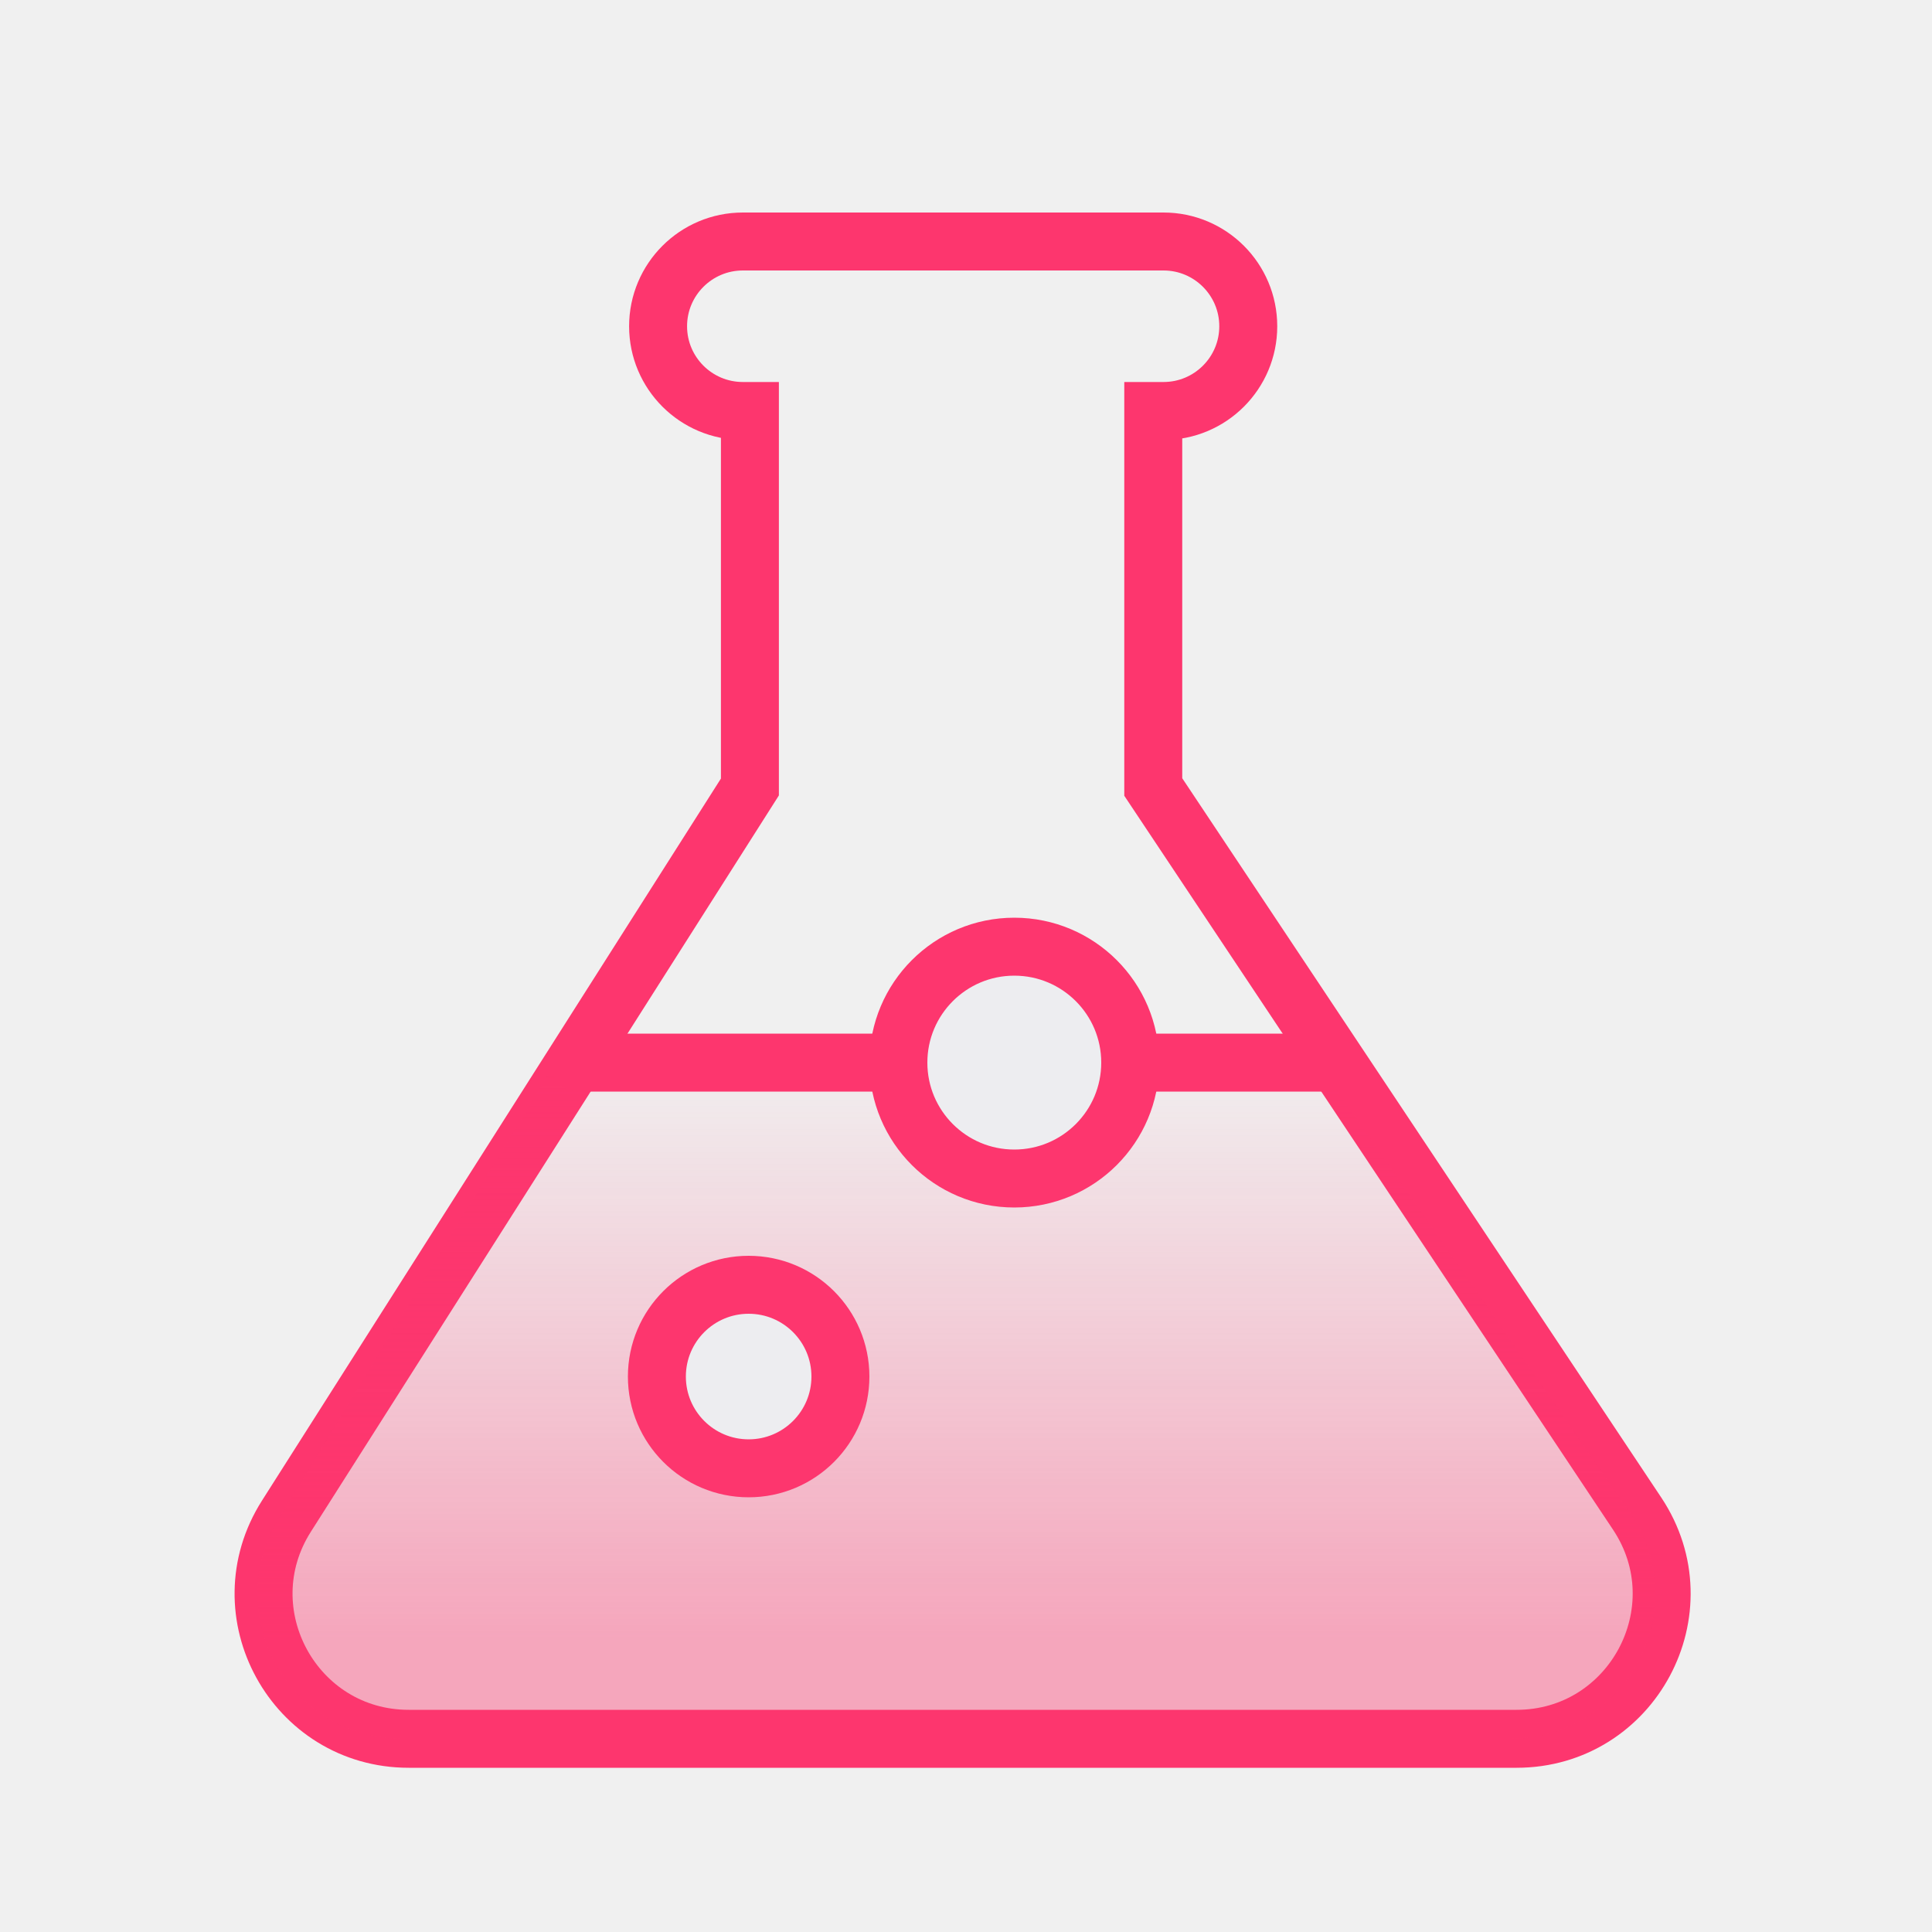
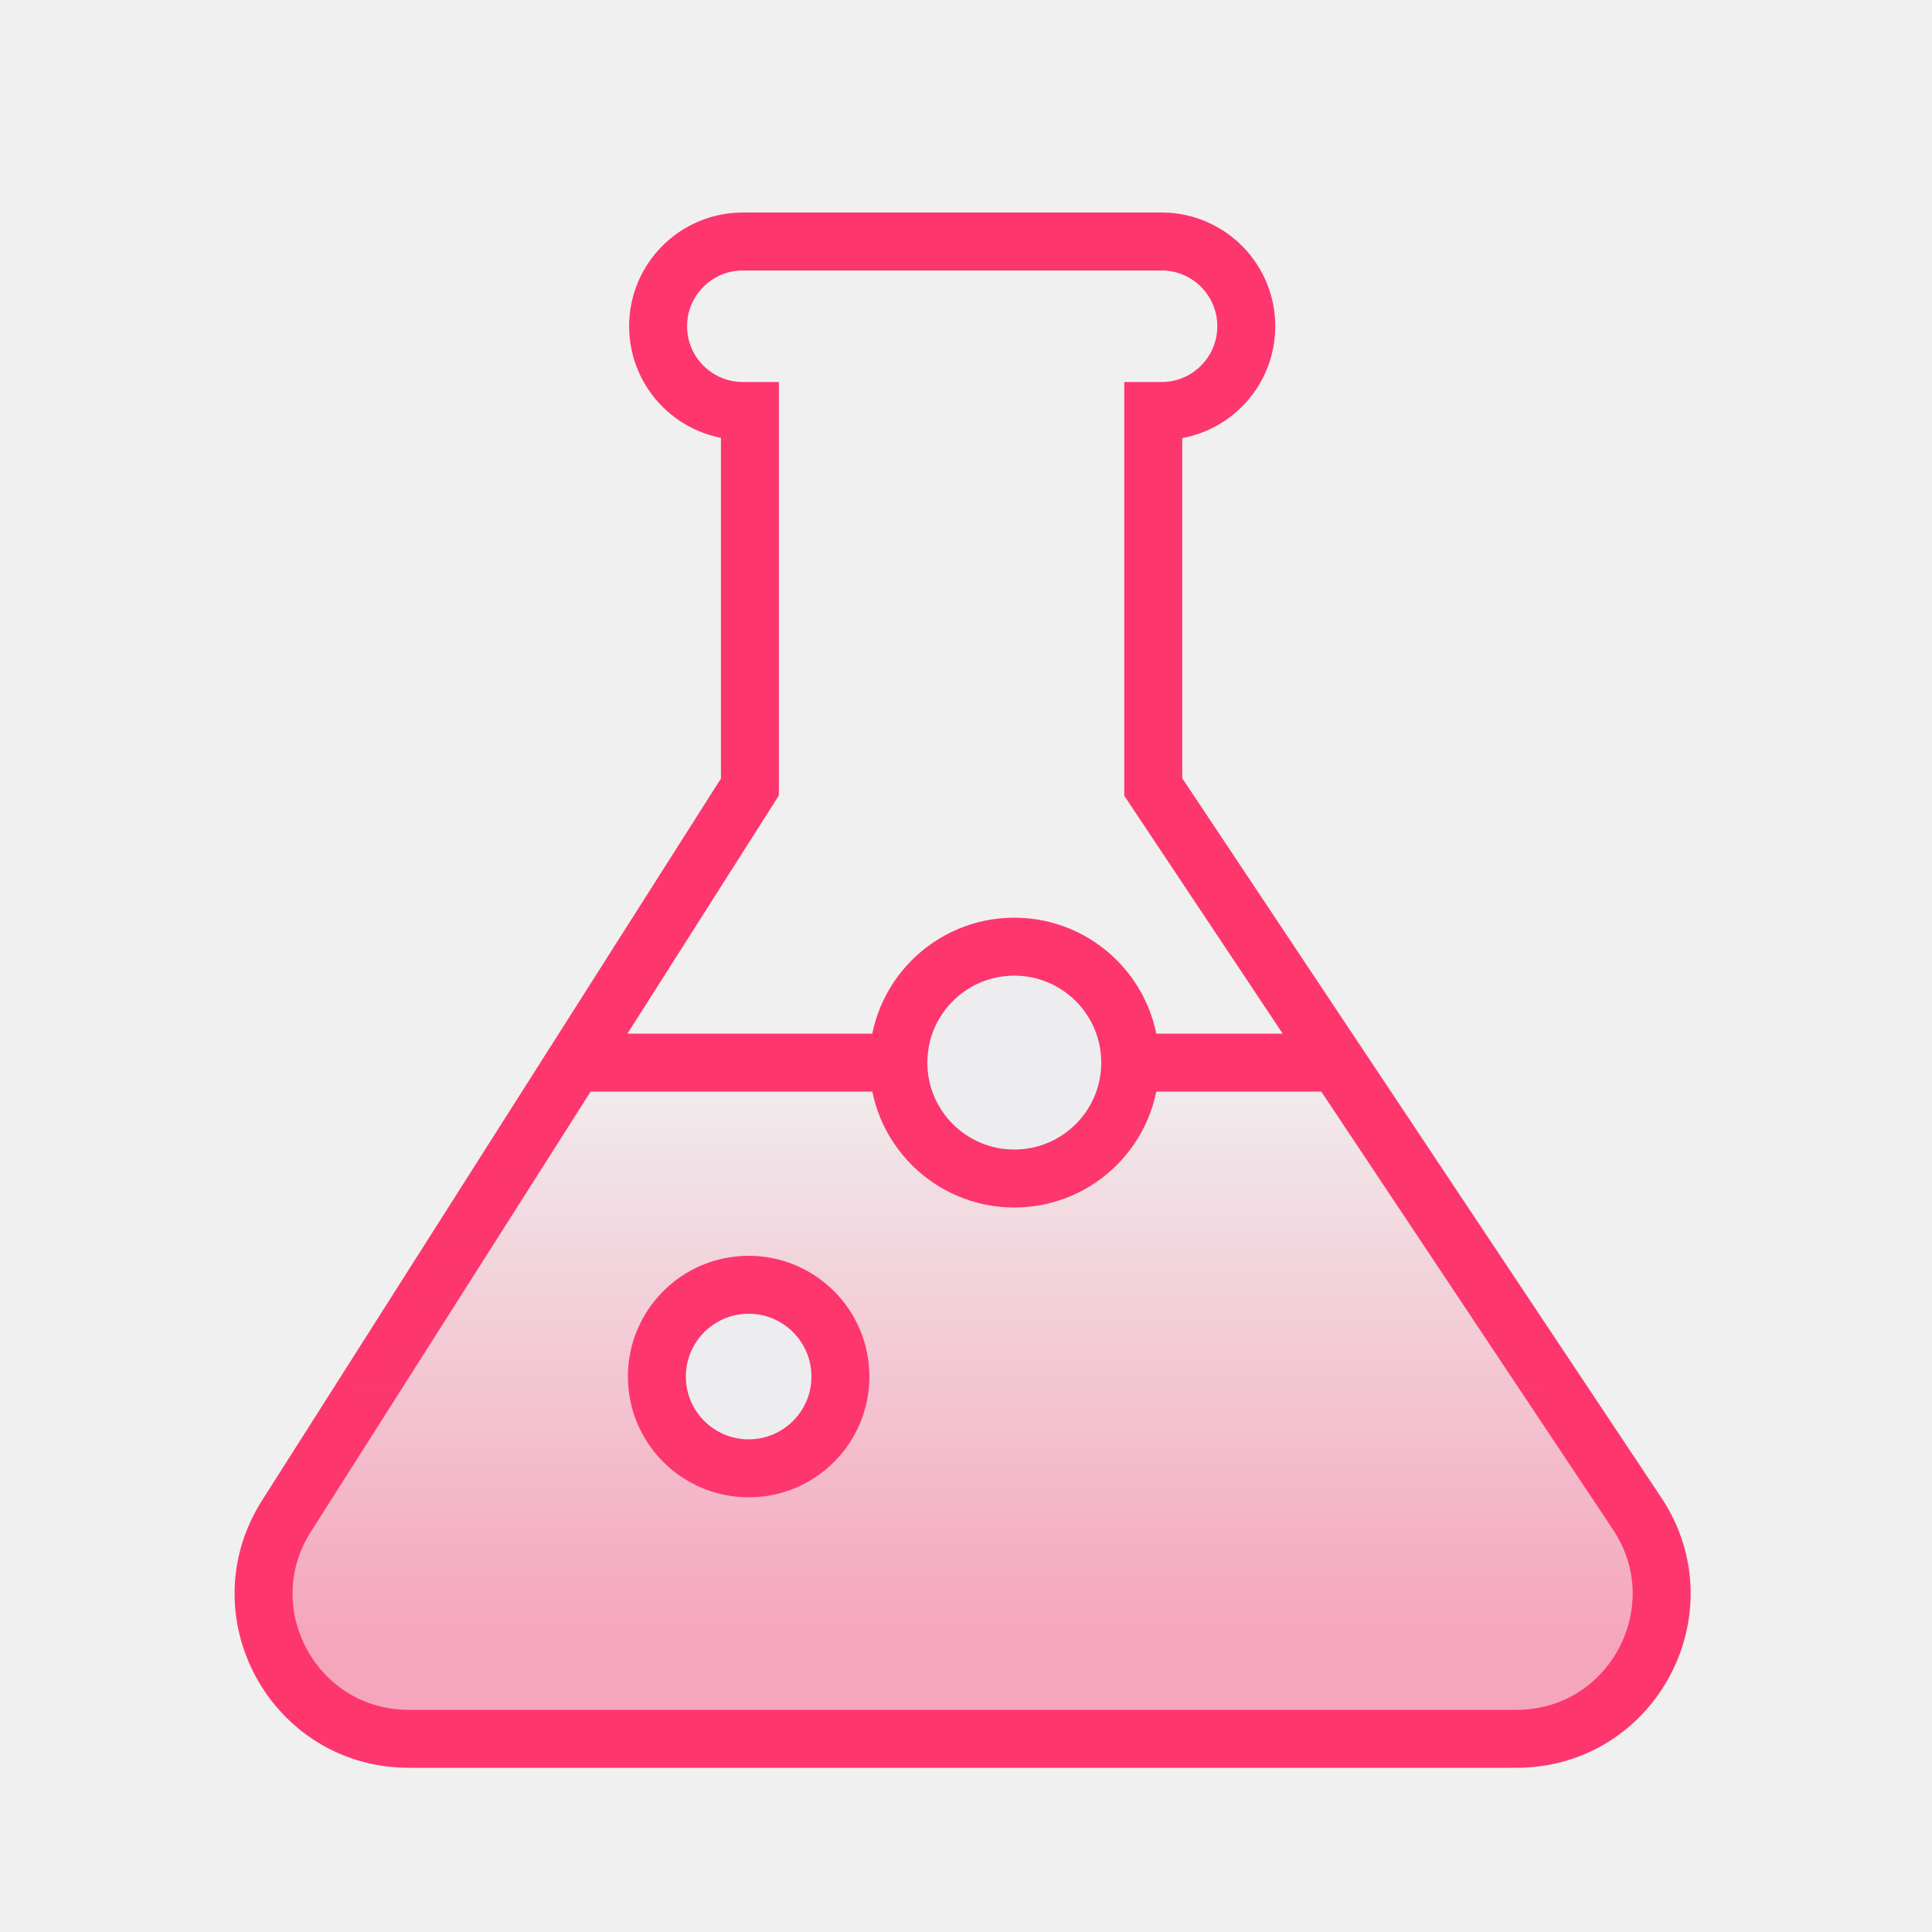
- <svg xmlns="http://www.w3.org/2000/svg" width="40" height="40" viewBox="0 0 40 40" fill="none">
-   <g clip-path="url(#clip0_1025_2518)">
-     <path d="M31.398 36H8.462C6.095 36 4.66 33.388 5.93 31.391L15.526 16.294V8.509H15.38C14.411 8.509 13.625 7.723 13.625 6.755C13.625 5.786 14.411 5 15.38 5H24.089C25.058 5 25.844 5.786 25.844 6.755C25.844 7.723 25.058 8.509 24.089 8.509H23.877V16.294L33.895 31.337C35.223 33.331 33.793 36 31.398 36Z" stroke="#FD366E" stroke-width="1.2" stroke-linecap="round" />
-     <path d="M33.732 31.29L27.286 22H11.5L5.767 31.443C4.553 33.442 5.992 36 8.331 36H31.267C33.688 36 35.112 33.279 33.732 31.29Z" fill="url(#paint0_linear_1025_2518)" />
-     <path d="M12 22H18.5M27.5 22H23.625" stroke="#FD366E" stroke-width="1.2" stroke-linecap="round" />
+ <svg xmlns="http://www.w3.org/2000/svg" width="40" height="40" fill="none">
+   <g clip-path="url(#a)">
+     <path stroke="#FD366E" stroke-linecap="round" stroke-width="1.2" d="M31.398 36H8.462c-2.367 0-3.802-2.612-2.532-4.61l9.596-15.096V8.509h-.146a1.754 1.754 0 1 1 0-3.509h8.71a1.755 1.755 0 0 1 0 3.509h-.213v7.785l10.018 15.043C35.223 33.331 33.793 36 31.398 36Z" />
+     <path fill="url(#b)" d="M33.732 31.29 27.286 22H11.5l-5.733 9.443C4.553 33.443 5.992 36 8.33 36h22.936c2.421 0 3.845-2.72 2.465-4.71Z" />
+     <path stroke="#FD366E" stroke-linecap="round" stroke-width="1.2" d="M12 22h6.5m9 0h-3.875" />
    <circle cx="15.5" cy="28.5" r="1.9" fill="#EDEDF0" stroke="#FD366E" stroke-width="1.2" />
    <circle cx="21" cy="22" r="2.4" fill="#EDEDF0" stroke="#FD366E" stroke-width="1.2" />
  </g>
  <defs>
-     <linearGradient id="paint0_linear_1025_2518" x1="20" y1="21.625" x2="20" y2="33.947" gradientUnits="userSpaceOnUse">
+     <linearGradient id="b" x1="20" x2="20" y1="21.625" y2="33.947" gradientUnits="userSpaceOnUse">
      <stop stop-color="#FD366E" stop-opacity="0" />
-       <stop offset="1" stop-color="#FD366E" stop-opacity="0.4" />
+       <stop offset="1" stop-color="#FD366E" stop-opacity=".4" />
    </linearGradient>
-     <clipPath id="clip0_1025_2518">
-       <rect width="40" height="40" fill="white" />
+     <clipPath id="a">
+       <path fill="#fff" d="M0 0h40v40H0z" />
    </clipPath>
  </defs>
</svg>
